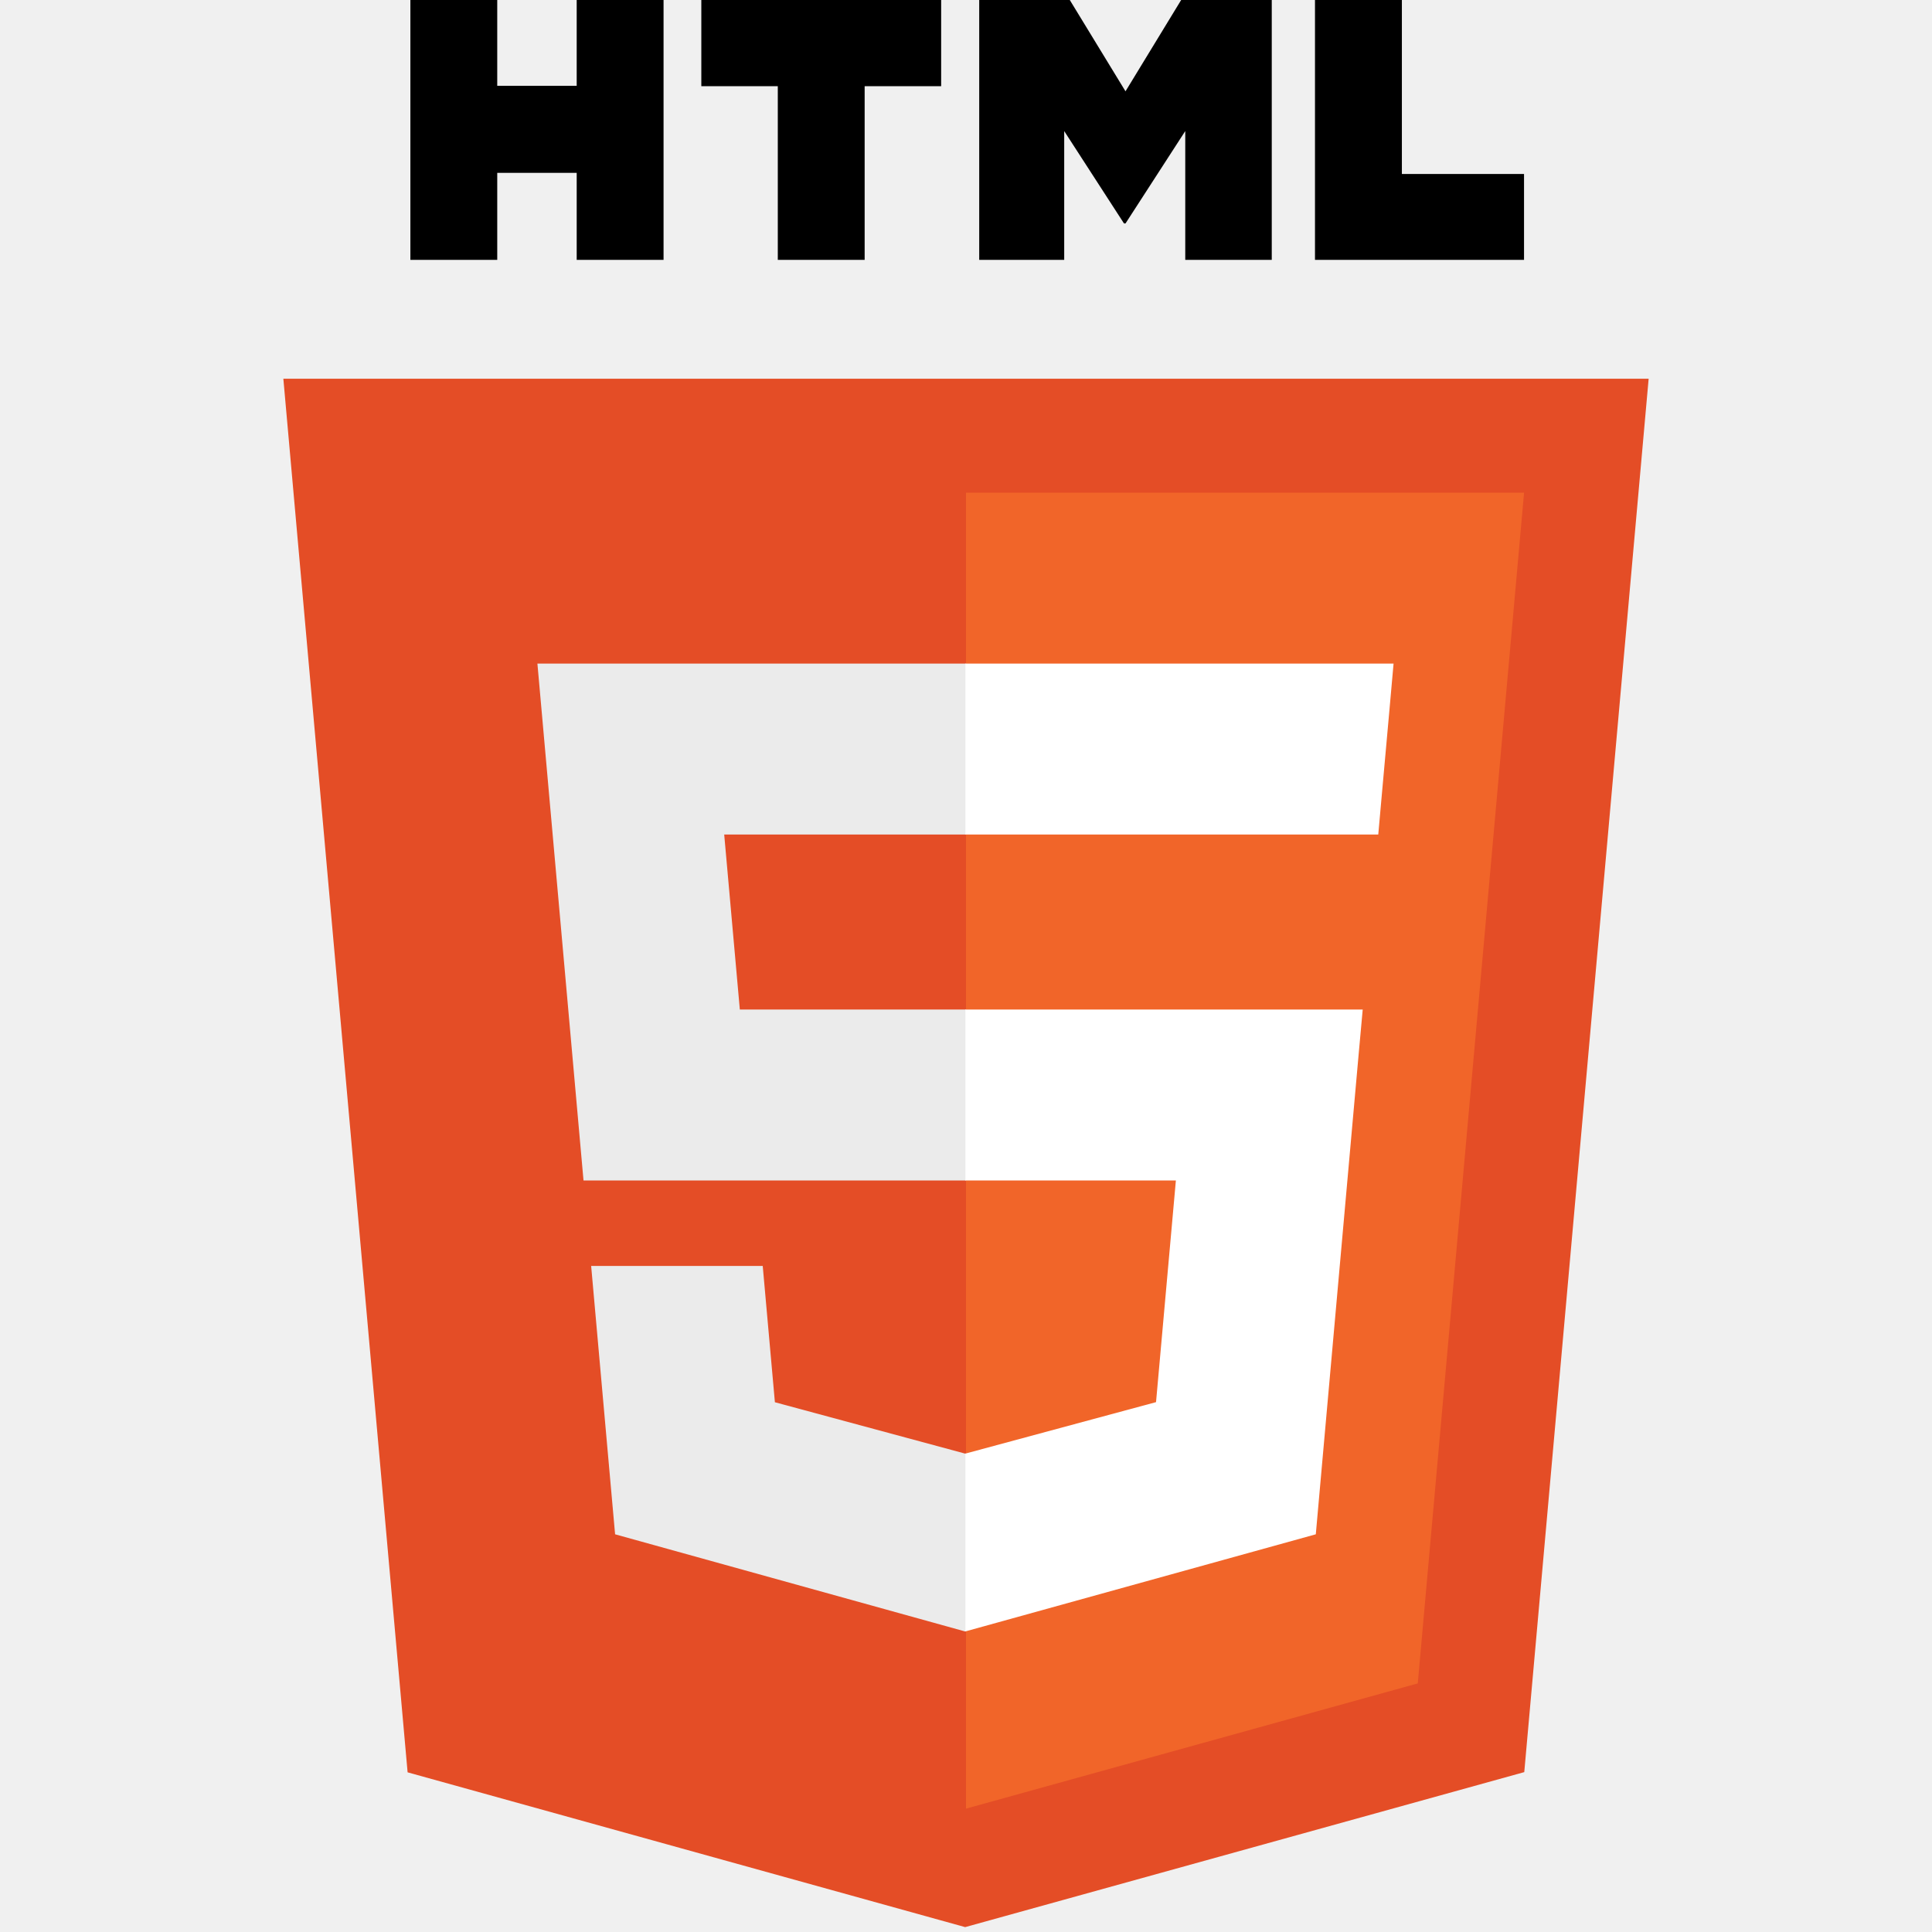
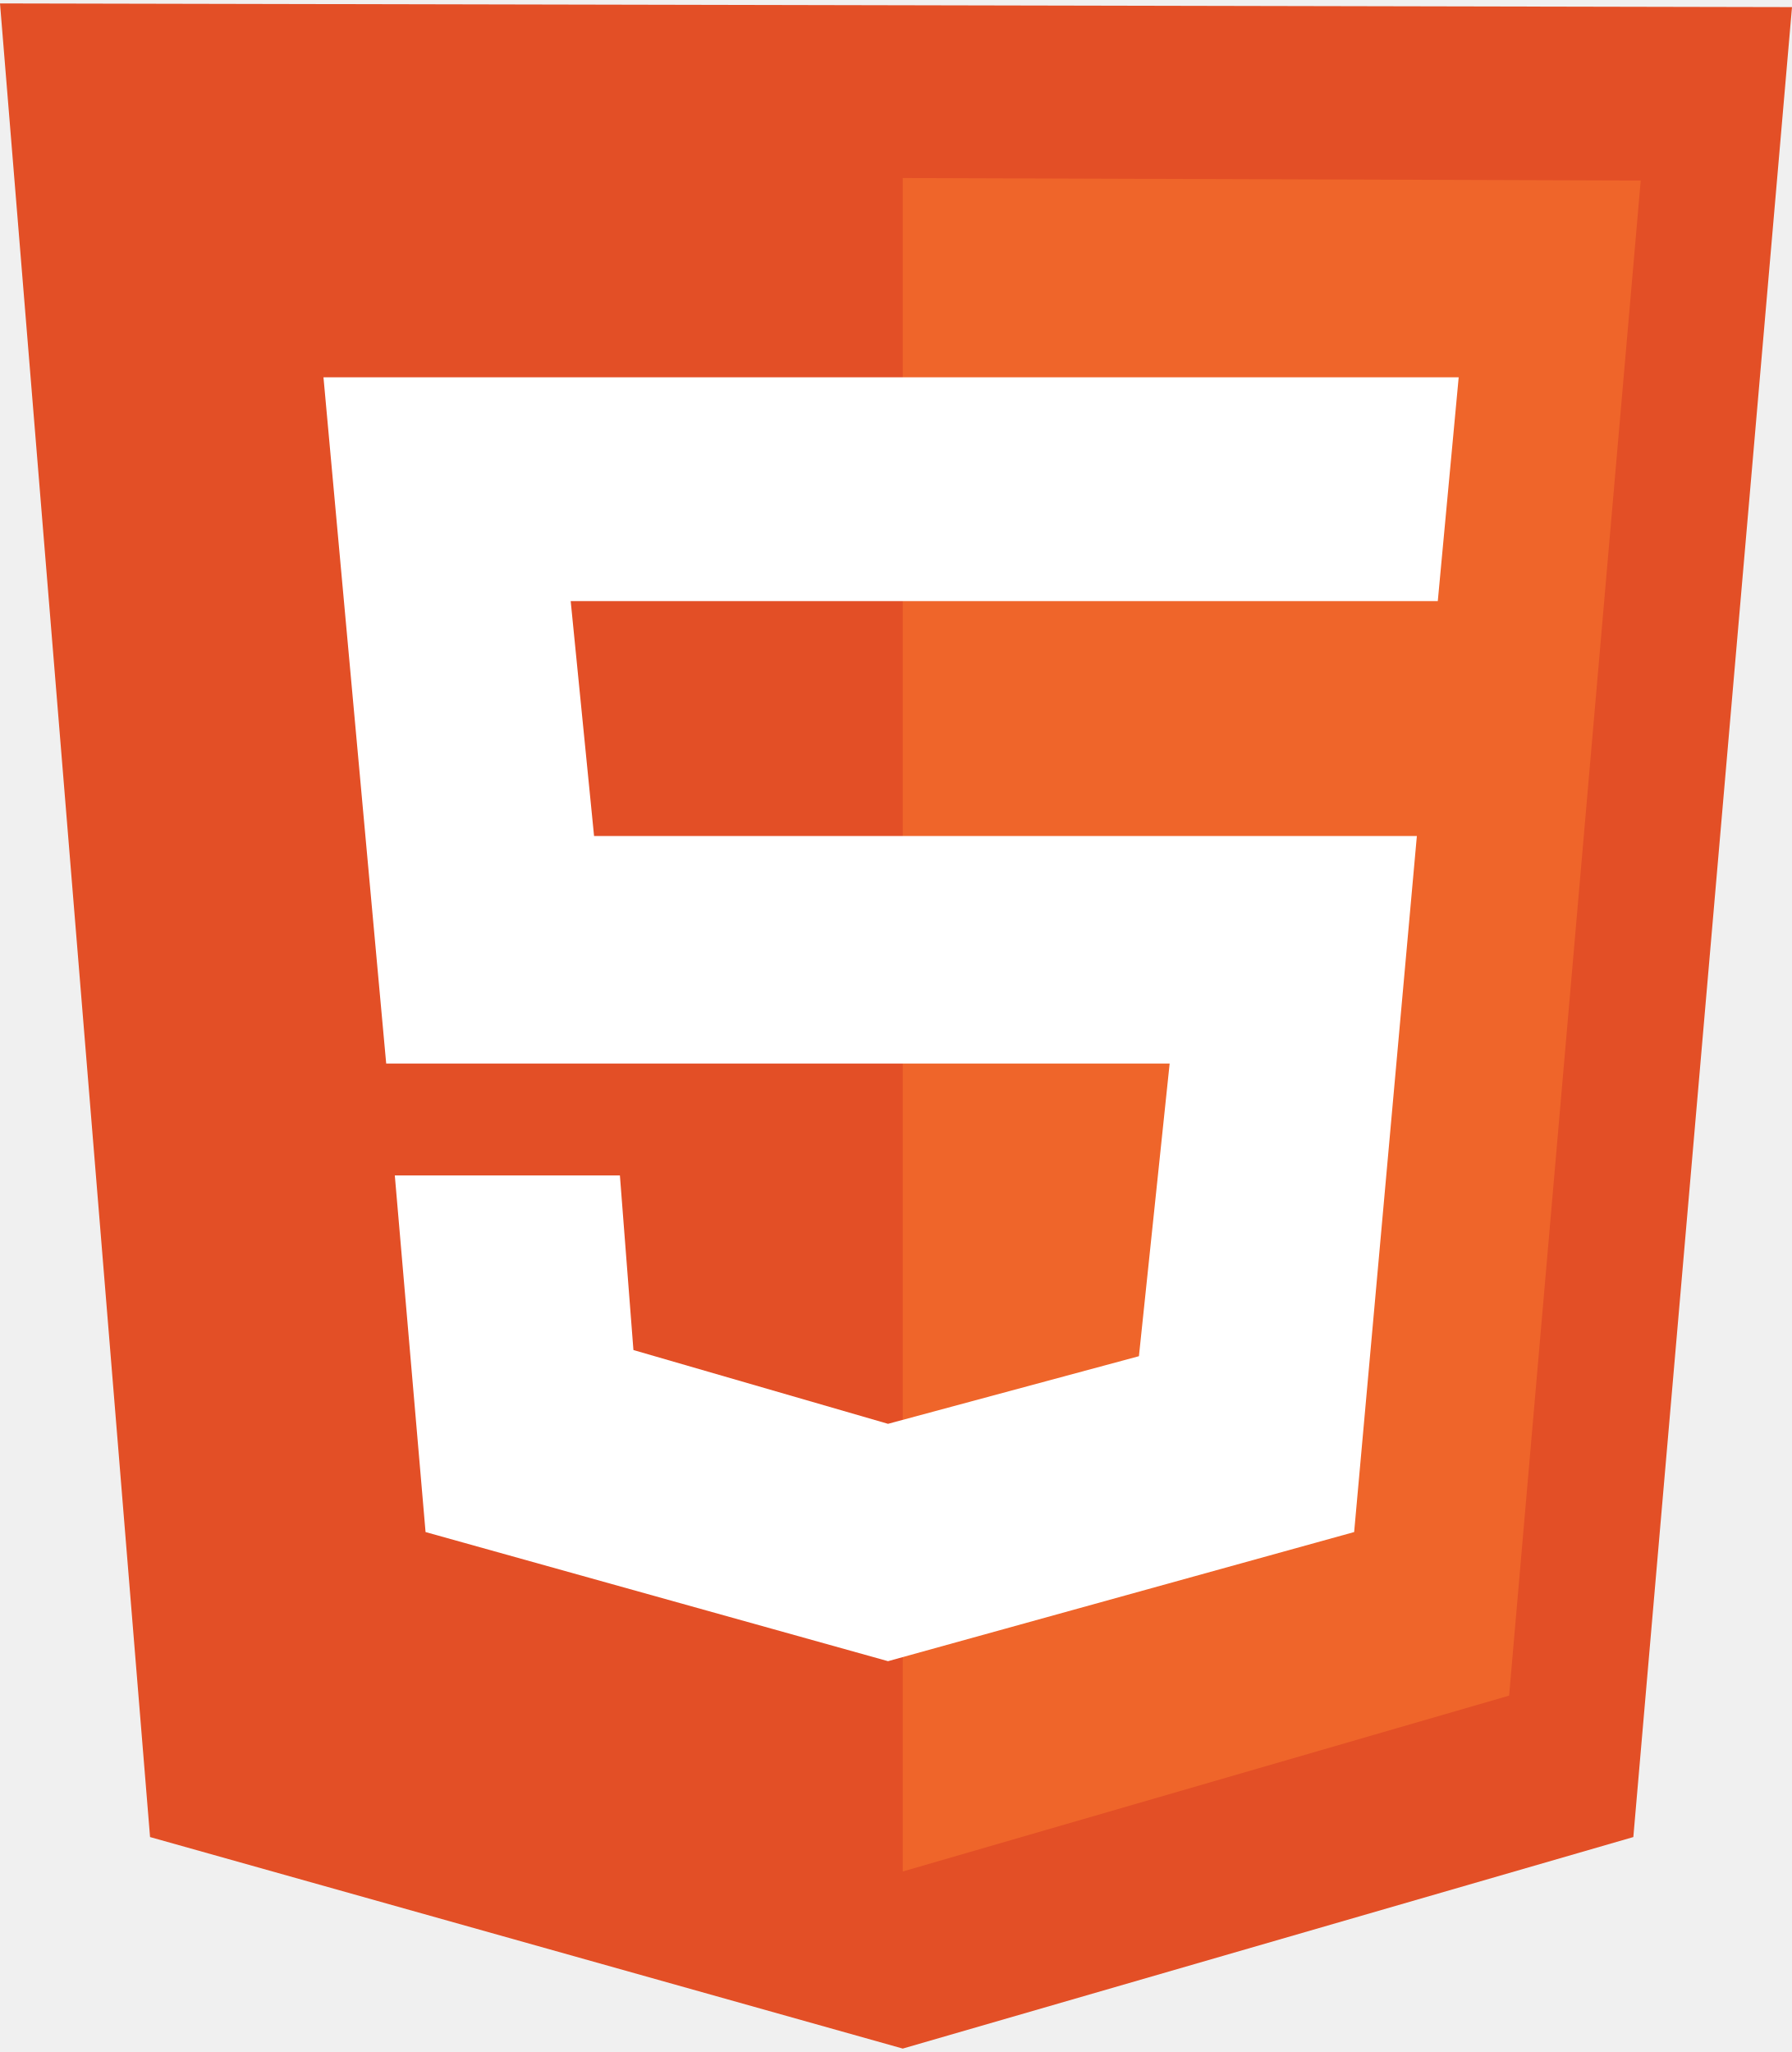
- <svg xmlns="http://www.w3.org/2000/svg" width="800px" height="800px" viewBox="-52.5 0 361 361" preserveAspectRatio="xMinYMin meet">
-   <path d="M255.555 70.766l-23.241 260.36-104.47 28.962-104.182-28.922L.445 70.766h255.11z" fill="#E44D26" />
-   <path d="M128 337.95l84.417-23.403 19.86-222.49H128V337.95z" fill="#F16529" />
-   <path d="M82.82 155.932H128v-31.937H47.917l.764 8.568 7.85 88.01H128v-31.937H85.739l-2.919-32.704zM90.018 236.542h-32.06l4.474 50.146 65.421 18.16.147-.04V271.58l-.14.037-35.568-9.604-2.274-25.471z" fill="#EBEBEB" />
-   <path d="M24.18 0h16.23v16.035h14.847V0h16.231v48.558h-16.23v-16.26H40.411v16.26h-16.23V0zM92.83 16.103H78.544V0h44.814v16.103h-14.295v32.455h-16.23V16.103h-.001zM130.47 0h16.923l10.41 17.062L168.203 0h16.93v48.558h-16.164V24.49l-11.166 17.265h-.28L146.35 24.49v24.068h-15.88V0zM193.21 0h16.235v32.508h22.824v16.05h-39.06V0z" />
-   <path d="M127.89 220.573h39.327l-3.708 41.42-35.62 9.614v33.226l65.473-18.145.48-5.396 7.506-84.08.779-8.576H127.89v31.937zM127.89 155.854v.078h77.143l.64-7.178 1.456-16.191.763-8.568H127.89v31.86z" fill="#FFF" />
+ <svg xmlns="http://www.w3.org/2000/svg" fill="none" height="2500" width="2183" viewBox="0 0 124 141.532">
+   <path d="M10.383 126.894L0 0l124 .255-10.979 126.639-50.553 14.638z" fill="#e34f26" />
+   <path d="M62.468 129.277V12.085l51.064.17-9.106 104.851z" fill="#ef652a" />
+   <path d="M99.49 41.362l1.446-15.49H22.383l4.34 47.49h54.213L78.81 93.617l-17.362 4.68-17.617-5.106-.936-12.085H27.319l2.128 24.681 32 8.936 32.255-8.936 4.34-48.17H41.107L39.49 41.362z" fill="#fff" />
</svg>
